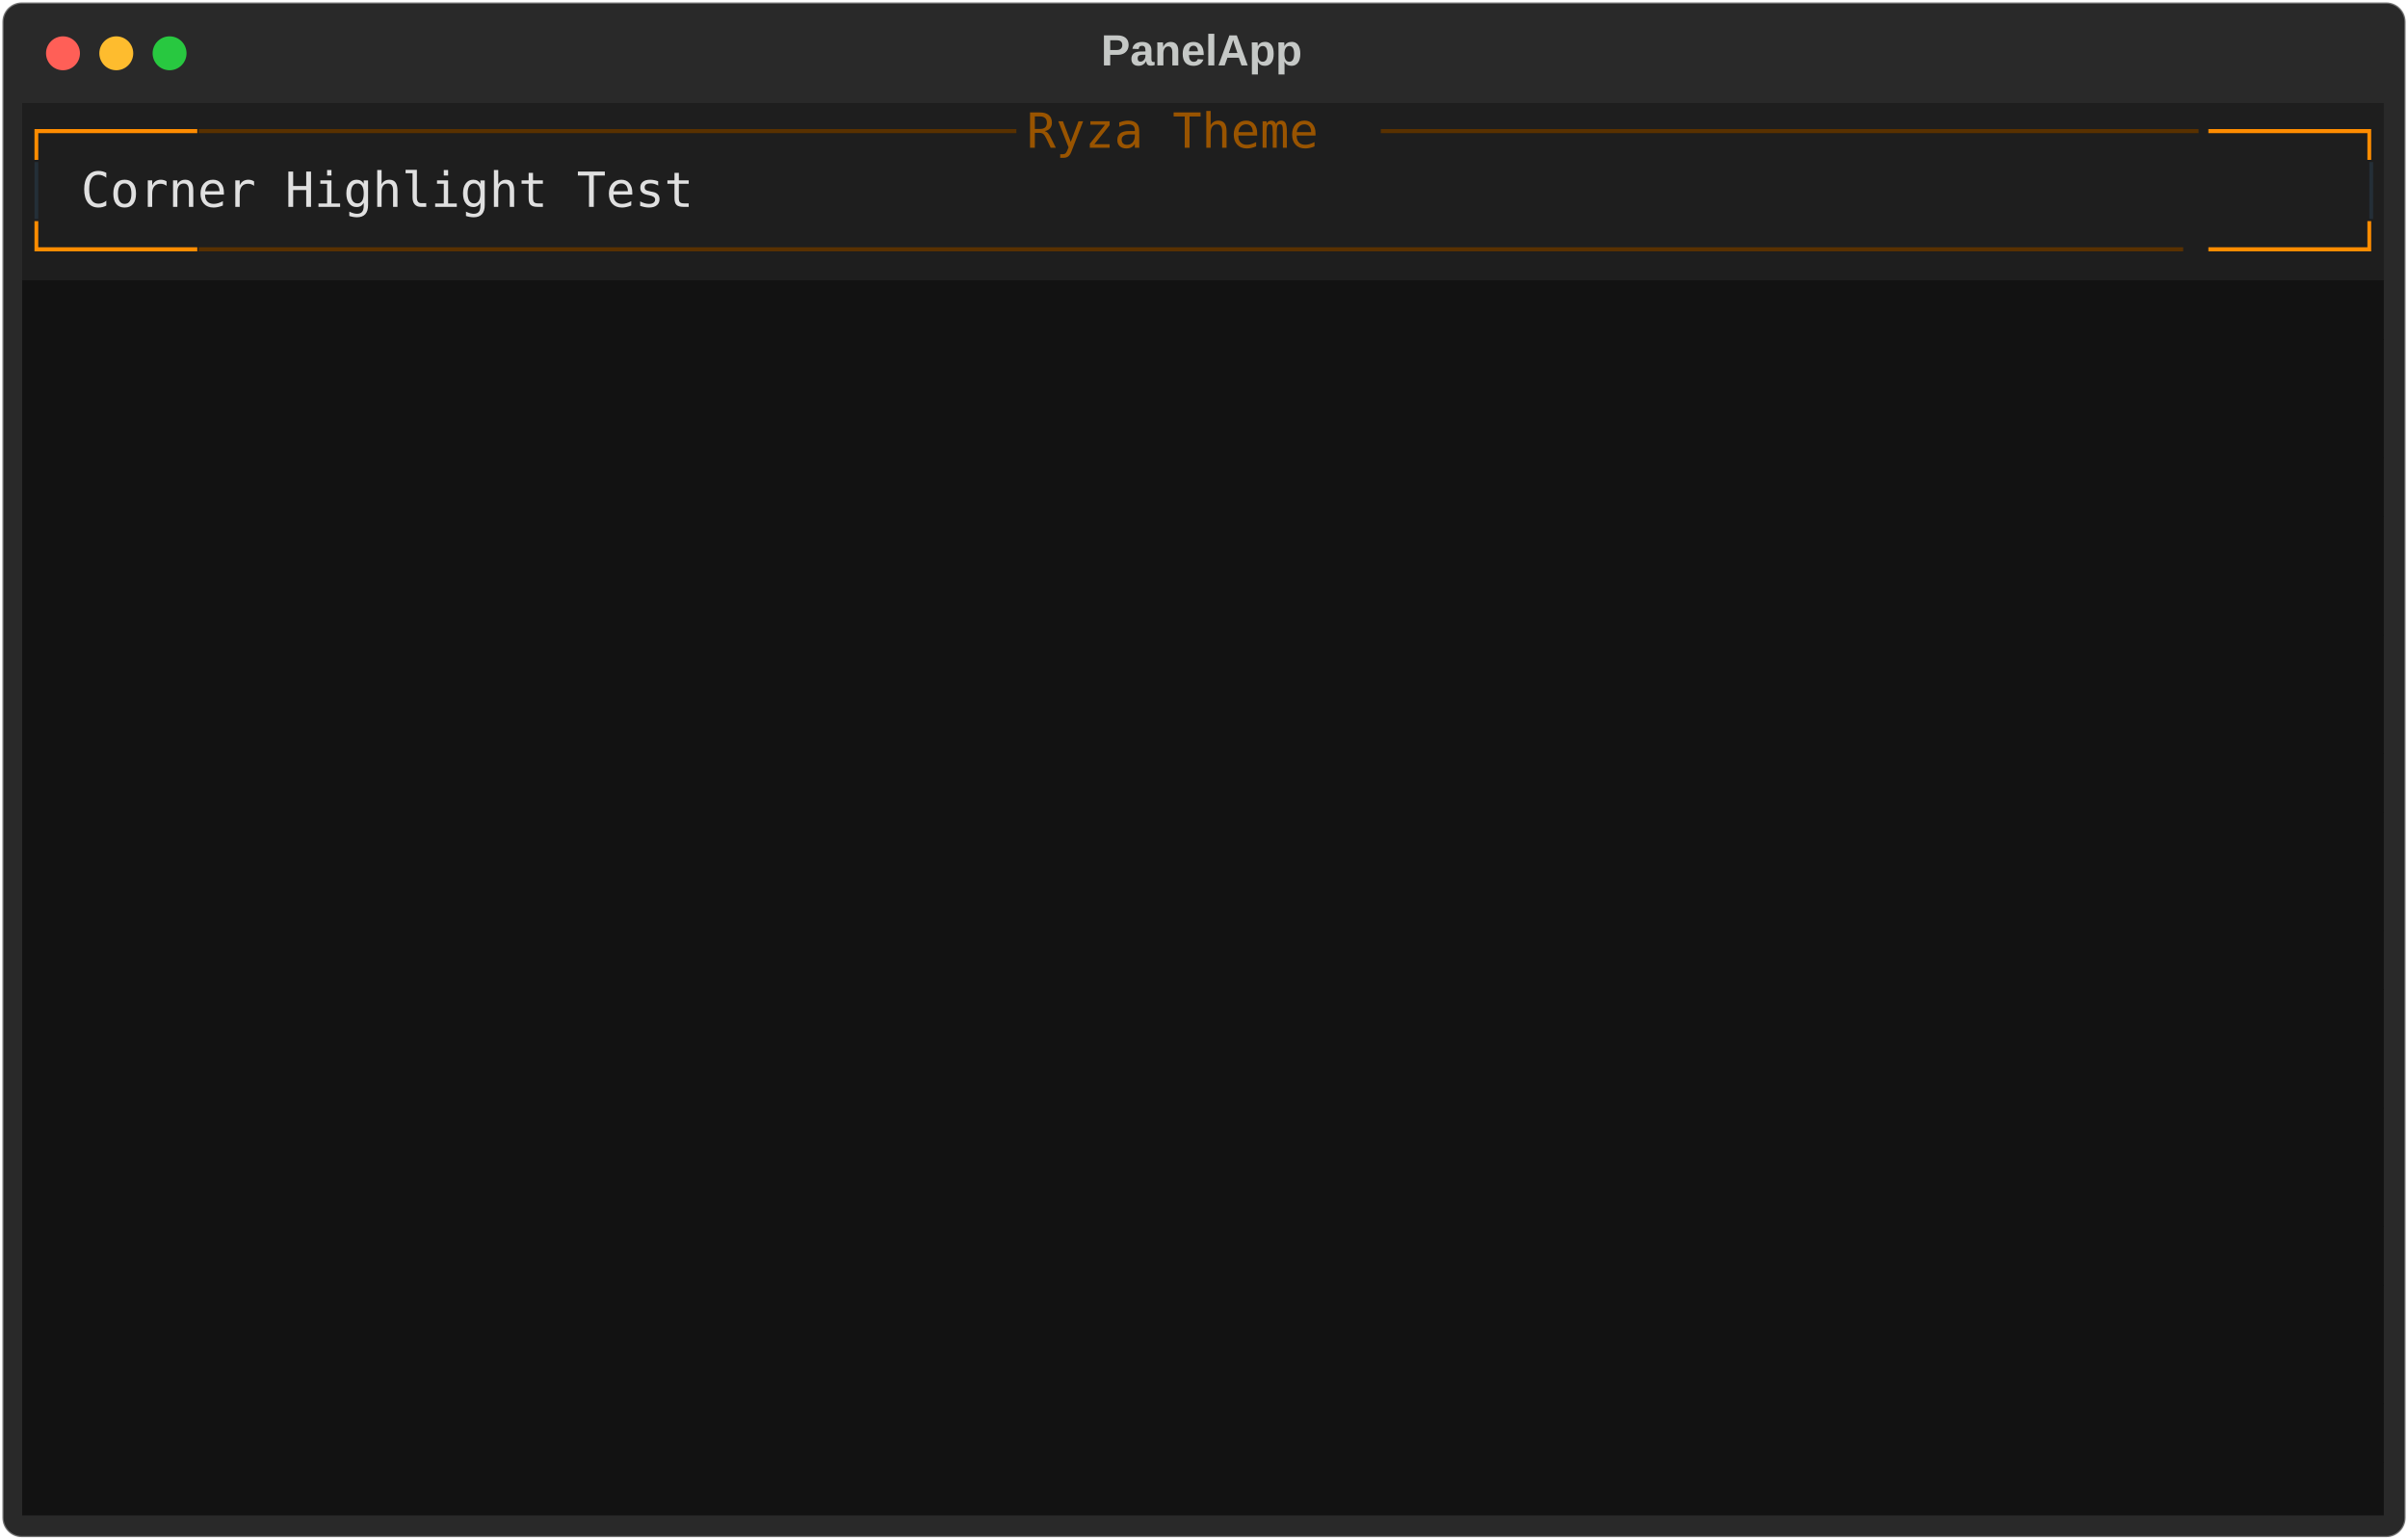
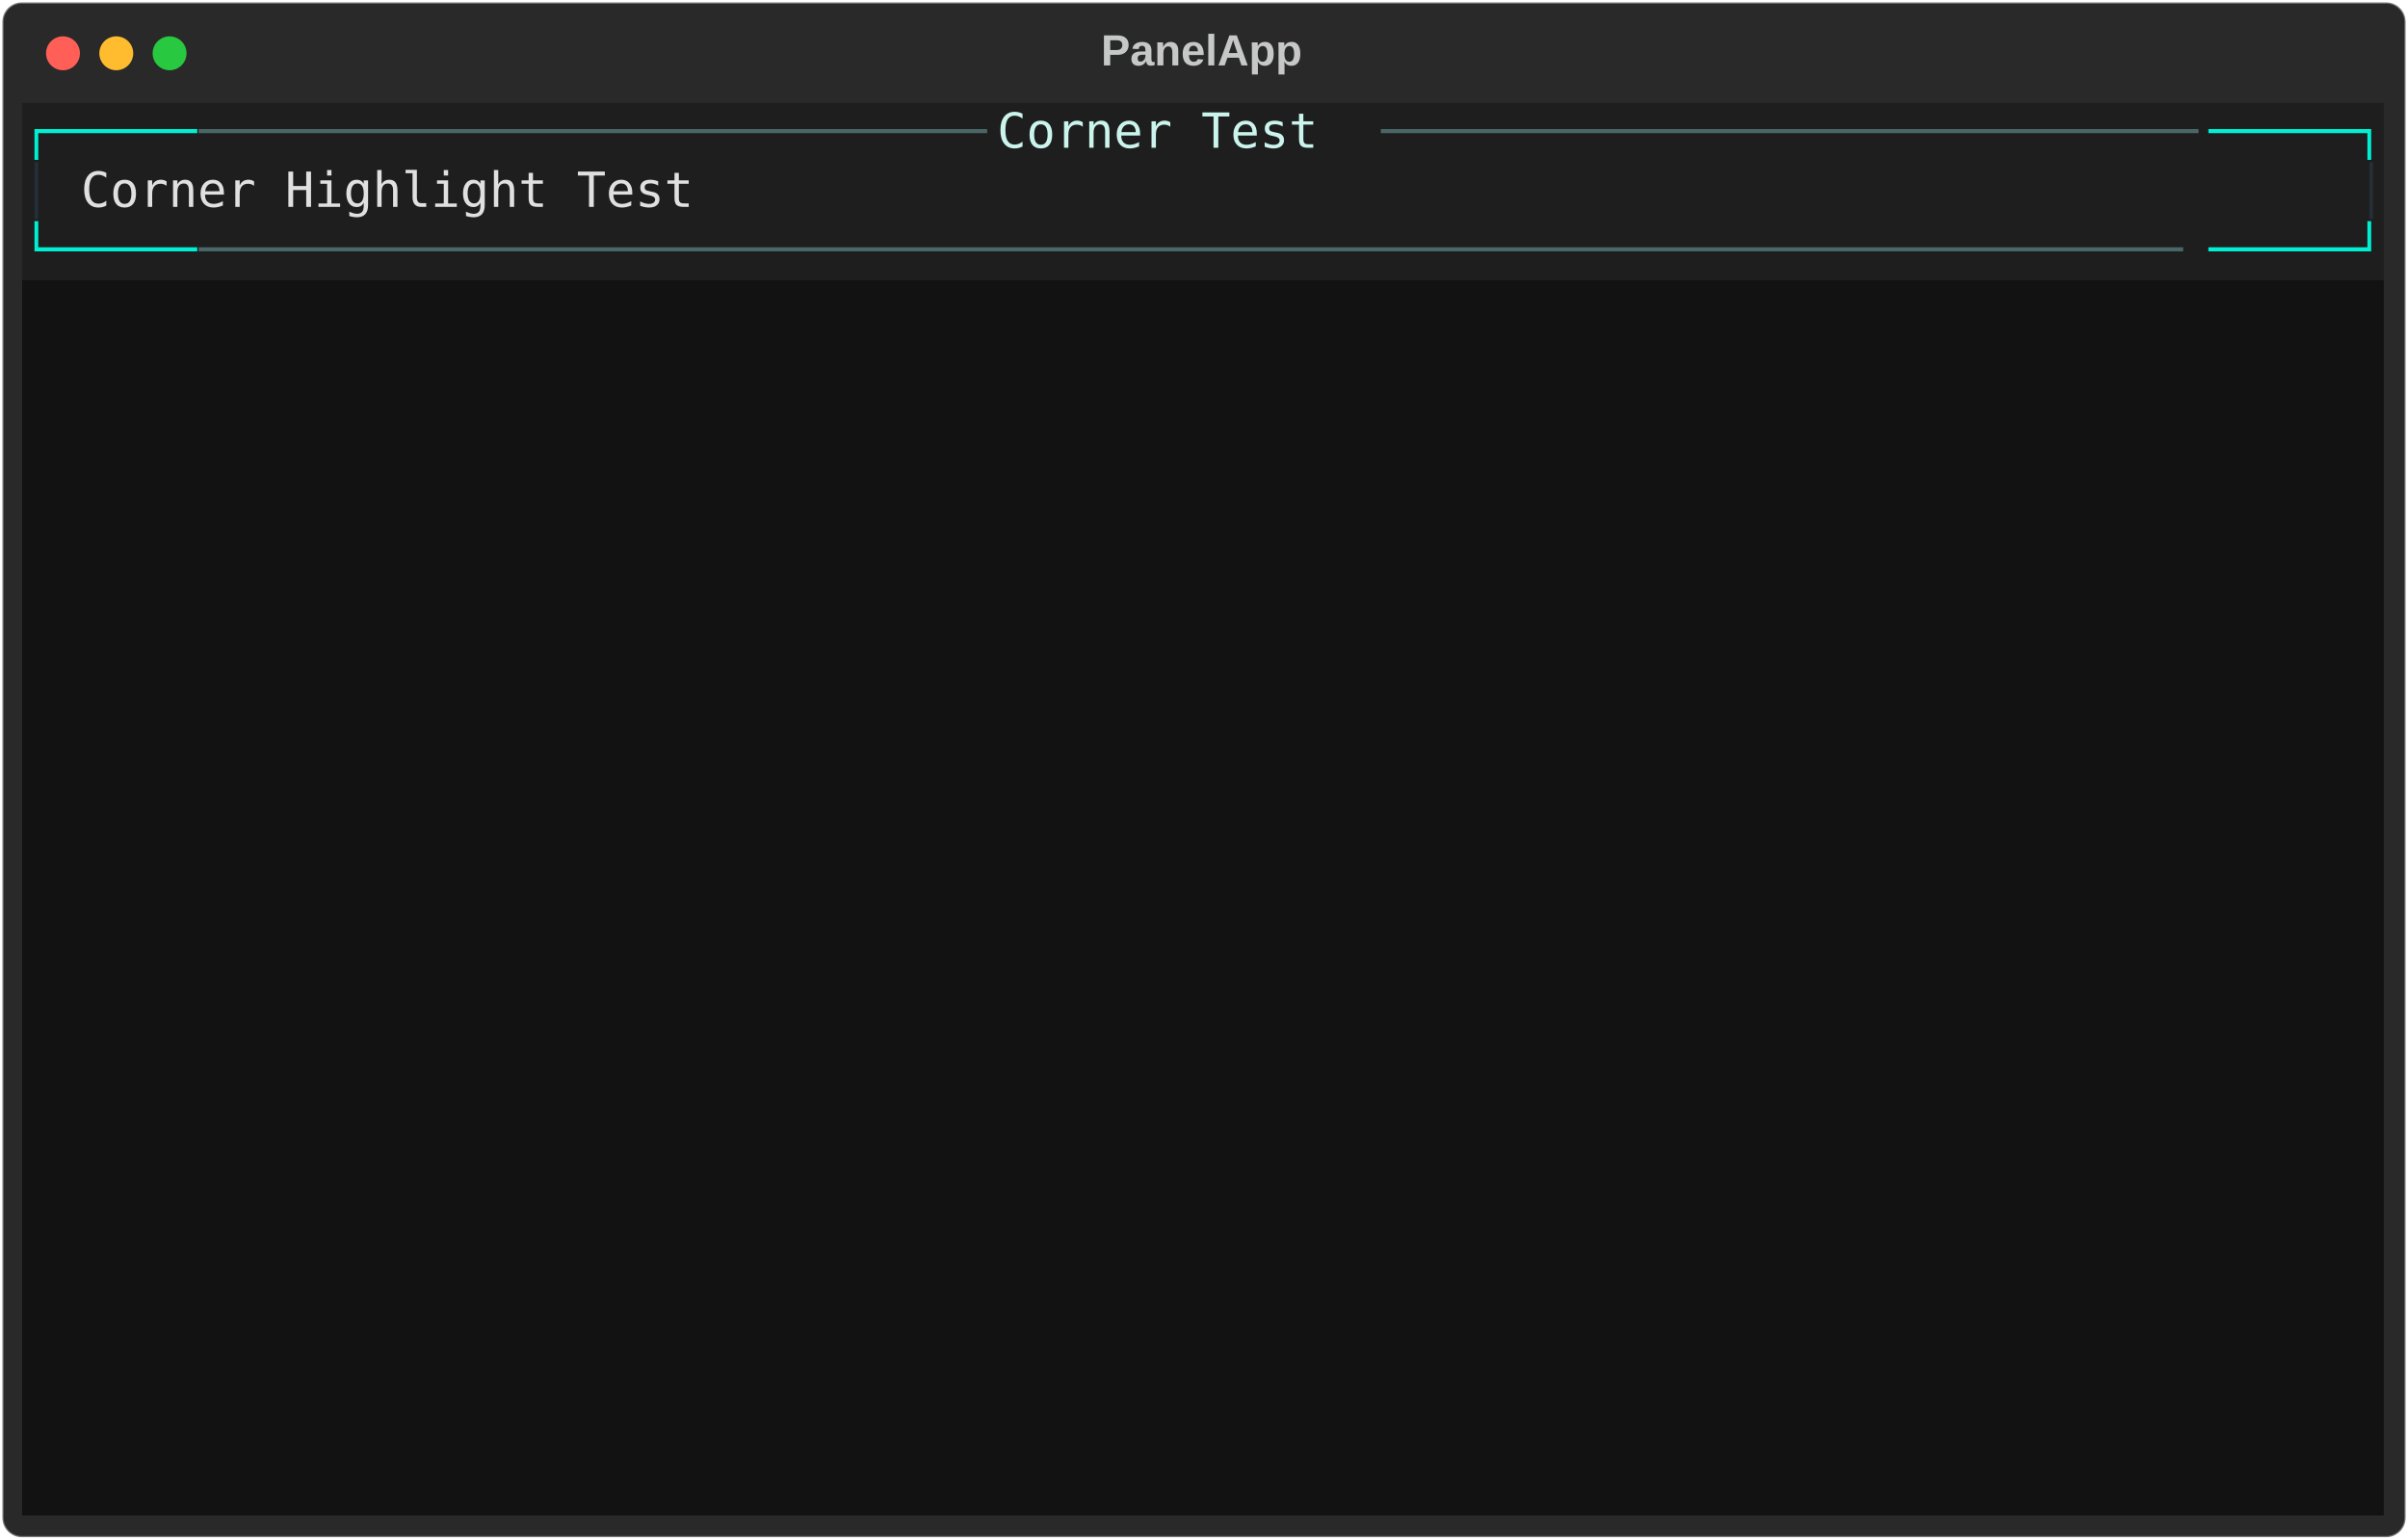
<svg xmlns="http://www.w3.org/2000/svg" class="rich-terminal" viewBox="0 0 994 635.6">
  <style>

    @font-face {
        font-family: "Fira Code";
        src: local("FiraCode-Regular"),
                url("https://cdnjs.cloudflare.com/ajax/libs/firacode/6.2.0/woff2/FiraCode-Regular.woff2") format("woff2"),
                url("https://cdnjs.cloudflare.com/ajax/libs/firacode/6.2.0/woff/FiraCode-Regular.woff") format("woff");
        font-style: normal;
        font-weight: 400;
    }
    @font-face {
        font-family: "Fira Code";
        src: local("FiraCode-Bold"),
                url("https://cdnjs.cloudflare.com/ajax/libs/firacode/6.2.0/woff2/FiraCode-Bold.woff2") format("woff2"),
                url("https://cdnjs.cloudflare.com/ajax/libs/firacode/6.2.0/woff/FiraCode-Bold.woff") format("woff");
        font-style: bold;
        font-weight: 700;
    }

    .terminal-matrix {
        font-family: Fira Code, monospace;
        font-size: 20px;
        line-height: 24.4px;
        font-variant-east-asian: full-width;
    }

    .terminal-title {
        font-size: 18px;
        font-weight: bold;
        font-family: arial;
    }

-     .terminal-r1 { fill: #ff8c00 }
- .terminal-r2 { fill: #593100 }
- .terminal-r3 { fill: #995400 }
+     .terminal-r1 { fill: #00f0d3 }
+ .terminal-r2 { fill: #4a6767 }
+ .terminal-r3 { fill: #cbf4ed }
.terminal-r4 { fill: #c5c8c6 }
.terminal-r5 { fill: #242f38 }
.terminal-r6 { fill: #e0e0e0 }
    </style>
  <defs>
    <clipPath id="terminal-clip-terminal">
      <rect x="0" y="0" width="975.0" height="584.6" />
    </clipPath>
    <clipPath id="terminal-line-0">
      <rect x="0" y="1.5" width="976" height="24.65" />
    </clipPath>
    <clipPath id="terminal-line-1">
      <rect x="0" y="25.9" width="976" height="24.65" />
    </clipPath>
    <clipPath id="terminal-line-2">
      <rect x="0" y="50.3" width="976" height="24.65" />
    </clipPath>
    <clipPath id="terminal-line-3">
      <rect x="0" y="74.7" width="976" height="24.65" />
    </clipPath>
    <clipPath id="terminal-line-4">
      <rect x="0" y="99.1" width="976" height="24.65" />
    </clipPath>
    <clipPath id="terminal-line-5">
      <rect x="0" y="123.5" width="976" height="24.65" />
    </clipPath>
    <clipPath id="terminal-line-6">
      <rect x="0" y="147.9" width="976" height="24.65" />
    </clipPath>
    <clipPath id="terminal-line-7">
      <rect x="0" y="172.3" width="976" height="24.65" />
    </clipPath>
    <clipPath id="terminal-line-8">
      <rect x="0" y="196.7" width="976" height="24.65" />
    </clipPath>
    <clipPath id="terminal-line-9">
      <rect x="0" y="221.1" width="976" height="24.65" />
    </clipPath>
    <clipPath id="terminal-line-10">
      <rect x="0" y="245.5" width="976" height="24.65" />
    </clipPath>
    <clipPath id="terminal-line-11">
      <rect x="0" y="269.9" width="976" height="24.65" />
    </clipPath>
    <clipPath id="terminal-line-12">
      <rect x="0" y="294.3" width="976" height="24.65" />
    </clipPath>
    <clipPath id="terminal-line-13">
      <rect x="0" y="318.7" width="976" height="24.65" />
    </clipPath>
    <clipPath id="terminal-line-14">
      <rect x="0" y="343.1" width="976" height="24.65" />
    </clipPath>
    <clipPath id="terminal-line-15">
      <rect x="0" y="367.5" width="976" height="24.65" />
    </clipPath>
    <clipPath id="terminal-line-16">
      <rect x="0" y="391.9" width="976" height="24.65" />
    </clipPath>
    <clipPath id="terminal-line-17">
      <rect x="0" y="416.3" width="976" height="24.65" />
    </clipPath>
    <clipPath id="terminal-line-18">
      <rect x="0" y="440.7" width="976" height="24.65" />
    </clipPath>
    <clipPath id="terminal-line-19">
      <rect x="0" y="465.1" width="976" height="24.65" />
    </clipPath>
    <clipPath id="terminal-line-20">
      <rect x="0" y="489.5" width="976" height="24.65" />
    </clipPath>
    <clipPath id="terminal-line-21">
      <rect x="0" y="513.9" width="976" height="24.65" />
    </clipPath>
    <clipPath id="terminal-line-22">
      <rect x="0" y="538.3" width="976" height="24.65" />
    </clipPath>
  </defs>
  <rect fill="#292929" stroke="rgba(255,255,255,0.35)" stroke-width="1" x="1" y="1" width="992" height="633.6" rx="8" />
  <text class="terminal-title" fill="#c5c8c6" text-anchor="middle" x="496" y="27">PanelApp</text>
  <g transform="translate(26,22)">
    <circle cx="0" cy="0" r="7" fill="#ff5f57" />
    <circle cx="22" cy="0" r="7" fill="#febc2e" />
    <circle cx="44" cy="0" r="7" fill="#28c840" />
  </g>
  <g transform="translate(9, 41)" clip-path="url(#terminal-clip-terminal)">
    <rect fill="#1e1e1e" x="0" y="1.5" width="73.2" height="24.65" shape-rendering="crispEdges" />
-     <rect fill="#1e1e1e" x="73.2" y="1.5" width="341.6" height="24.65" shape-rendering="crispEdges" />
-     <rect fill="#1e1e1e" x="414.8" y="1.5" width="146.4" height="24.65" shape-rendering="crispEdges" />
+     <rect fill="#1e1e1e" x="73.2" y="1.5" width="329.4" height="24.65" shape-rendering="crispEdges" />
+     <rect fill="#1e1e1e" x="402.6" y="1.5" width="158.6" height="24.65" shape-rendering="crispEdges" />
    <rect fill="#1e1e1e" x="561.2" y="1.5" width="341.6" height="24.65" shape-rendering="crispEdges" />
    <rect fill="#1e1e1e" x="902.8" y="1.5" width="73.2" height="24.65" shape-rendering="crispEdges" />
    <rect fill="#1e1e1e" x="0" y="25.9" width="12.2" height="24.65" shape-rendering="crispEdges" />
    <rect fill="#1e1e1e" x="12.2" y="25.9" width="12.2" height="24.65" shape-rendering="crispEdges" />
    <rect fill="#1e1e1e" x="24.4" y="25.9" width="256.2" height="24.65" shape-rendering="crispEdges" />
    <rect fill="#1e1e1e" x="280.6" y="25.9" width="683.2" height="24.65" shape-rendering="crispEdges" />
    <rect fill="#1e1e1e" x="963.8" y="25.9" width="12.2" height="24.65" shape-rendering="crispEdges" />
    <rect fill="#1e1e1e" x="0" y="50.3" width="73.2" height="24.65" shape-rendering="crispEdges" />
    <rect fill="#1e1e1e" x="73.2" y="50.3" width="829.6" height="24.65" shape-rendering="crispEdges" />
    <rect fill="#1e1e1e" x="902.8" y="50.3" width="73.2" height="24.65" shape-rendering="crispEdges" />
    <rect fill="#121212" x="0" y="74.7" width="976" height="24.65" shape-rendering="crispEdges" />
    <rect fill="#121212" x="0" y="99.1" width="976" height="24.65" shape-rendering="crispEdges" />
    <rect fill="#121212" x="0" y="123.5" width="976" height="24.65" shape-rendering="crispEdges" />
    <rect fill="#121212" x="0" y="147.9" width="976" height="24.65" shape-rendering="crispEdges" />
    <rect fill="#121212" x="0" y="172.3" width="976" height="24.65" shape-rendering="crispEdges" />
    <rect fill="#121212" x="0" y="196.7" width="976" height="24.65" shape-rendering="crispEdges" />
    <rect fill="#121212" x="0" y="221.1" width="976" height="24.65" shape-rendering="crispEdges" />
    <rect fill="#121212" x="0" y="245.5" width="976" height="24.65" shape-rendering="crispEdges" />
    <rect fill="#121212" x="0" y="269.9" width="976" height="24.65" shape-rendering="crispEdges" />
    <rect fill="#121212" x="0" y="294.3" width="976" height="24.65" shape-rendering="crispEdges" />
    <rect fill="#121212" x="0" y="318.7" width="976" height="24.65" shape-rendering="crispEdges" />
    <rect fill="#121212" x="0" y="343.1" width="976" height="24.65" shape-rendering="crispEdges" />
    <rect fill="#121212" x="0" y="367.5" width="976" height="24.65" shape-rendering="crispEdges" />
    <rect fill="#121212" x="0" y="391.9" width="976" height="24.65" shape-rendering="crispEdges" />
    <rect fill="#121212" x="0" y="416.3" width="976" height="24.65" shape-rendering="crispEdges" />
    <rect fill="#121212" x="0" y="440.7" width="976" height="24.65" shape-rendering="crispEdges" />
    <rect fill="#121212" x="0" y="465.1" width="976" height="24.65" shape-rendering="crispEdges" />
    <rect fill="#121212" x="0" y="489.5" width="976" height="24.65" shape-rendering="crispEdges" />
    <rect fill="#121212" x="0" y="513.9" width="976" height="24.65" shape-rendering="crispEdges" />
    <rect fill="#121212" x="0" y="538.3" width="976" height="24.65" shape-rendering="crispEdges" />
    <rect fill="#121212" x="0" y="562.7" width="976" height="24.65" shape-rendering="crispEdges" />
    <g class="terminal-matrix">
      <text class="terminal-r1" x="0" y="20" textLength="73.2" clip-path="url(#terminal-line-0)">┌─────</text>
-       <text class="terminal-r2" x="73.2" y="20" textLength="341.6" clip-path="url(#terminal-line-0)">────────────────────────────</text>
-       <text class="terminal-r3" x="414.8" y="20" textLength="146.4" clip-path="url(#terminal-line-0)"> Ryza Theme </text>
+       <text class="terminal-r2" x="73.2" y="20" textLength="329.4" clip-path="url(#terminal-line-0)">───────────────────────────</text>
+       <text class="terminal-r3" x="402.6" y="20" textLength="158.6" clip-path="url(#terminal-line-0)"> Corner Test </text>
      <text class="terminal-r2" x="561.2" y="20" textLength="341.6" clip-path="url(#terminal-line-0)">────────────────────────────</text>
      <text class="terminal-r1" x="902.8" y="20" textLength="73.2" clip-path="url(#terminal-line-0)">─────┐</text>
      <text class="terminal-r4" x="976" y="20" textLength="12.2" clip-path="url(#terminal-line-0)">
</text>
      <text class="terminal-r5" x="0" y="44.4" textLength="12.2" clip-path="url(#terminal-line-1)">│</text>
      <text class="terminal-r6" x="24.4" y="44.4" textLength="256.2" clip-path="url(#terminal-line-1)">Corner Highlight Test</text>
      <text class="terminal-r5" x="963.8" y="44.4" textLength="12.2" clip-path="url(#terminal-line-1)">│</text>
      <text class="terminal-r4" x="976" y="44.4" textLength="12.2" clip-path="url(#terminal-line-1)">
</text>
      <text class="terminal-r1" x="0" y="68.8" textLength="73.2" clip-path="url(#terminal-line-2)">└─────</text>
      <text class="terminal-r2" x="73.2" y="68.8" textLength="829.6" clip-path="url(#terminal-line-2)">────────────────────────────────────────────────────────────────────</text>
      <text class="terminal-r1" x="902.8" y="68.8" textLength="73.2" clip-path="url(#terminal-line-2)">─────┘</text>
      <text class="terminal-r4" x="976" y="68.8" textLength="12.2" clip-path="url(#terminal-line-2)">
</text>
      <text class="terminal-r4" x="976" y="93.2" textLength="12.2" clip-path="url(#terminal-line-3)">
</text>
      <text class="terminal-r4" x="976" y="117.6" textLength="12.2" clip-path="url(#terminal-line-4)">
</text>
      <text class="terminal-r4" x="976" y="142" textLength="12.2" clip-path="url(#terminal-line-5)">
</text>
      <text class="terminal-r4" x="976" y="166.4" textLength="12.2" clip-path="url(#terminal-line-6)">
</text>
      <text class="terminal-r4" x="976" y="190.8" textLength="12.2" clip-path="url(#terminal-line-7)">
</text>
      <text class="terminal-r4" x="976" y="215.2" textLength="12.2" clip-path="url(#terminal-line-8)">
</text>
      <text class="terminal-r4" x="976" y="239.6" textLength="12.2" clip-path="url(#terminal-line-9)">
</text>
      <text class="terminal-r4" x="976" y="264" textLength="12.2" clip-path="url(#terminal-line-10)">
</text>
      <text class="terminal-r4" x="976" y="288.4" textLength="12.2" clip-path="url(#terminal-line-11)">
</text>
      <text class="terminal-r4" x="976" y="312.8" textLength="12.2" clip-path="url(#terminal-line-12)">
</text>
      <text class="terminal-r4" x="976" y="337.2" textLength="12.2" clip-path="url(#terminal-line-13)">
</text>
      <text class="terminal-r4" x="976" y="361.6" textLength="12.2" clip-path="url(#terminal-line-14)">
</text>
      <text class="terminal-r4" x="976" y="386" textLength="12.2" clip-path="url(#terminal-line-15)">
</text>
      <text class="terminal-r4" x="976" y="410.4" textLength="12.2" clip-path="url(#terminal-line-16)">
</text>
      <text class="terminal-r4" x="976" y="434.8" textLength="12.2" clip-path="url(#terminal-line-17)">
</text>
      <text class="terminal-r4" x="976" y="459.2" textLength="12.2" clip-path="url(#terminal-line-18)">
</text>
      <text class="terminal-r4" x="976" y="483.6" textLength="12.2" clip-path="url(#terminal-line-19)">
</text>
      <text class="terminal-r4" x="976" y="508" textLength="12.2" clip-path="url(#terminal-line-20)">
</text>
      <text class="terminal-r4" x="976" y="532.4" textLength="12.2" clip-path="url(#terminal-line-21)">
</text>
      <text class="terminal-r4" x="976" y="556.8" textLength="12.2" clip-path="url(#terminal-line-22)">
</text>
    </g>
  </g>
</svg>
